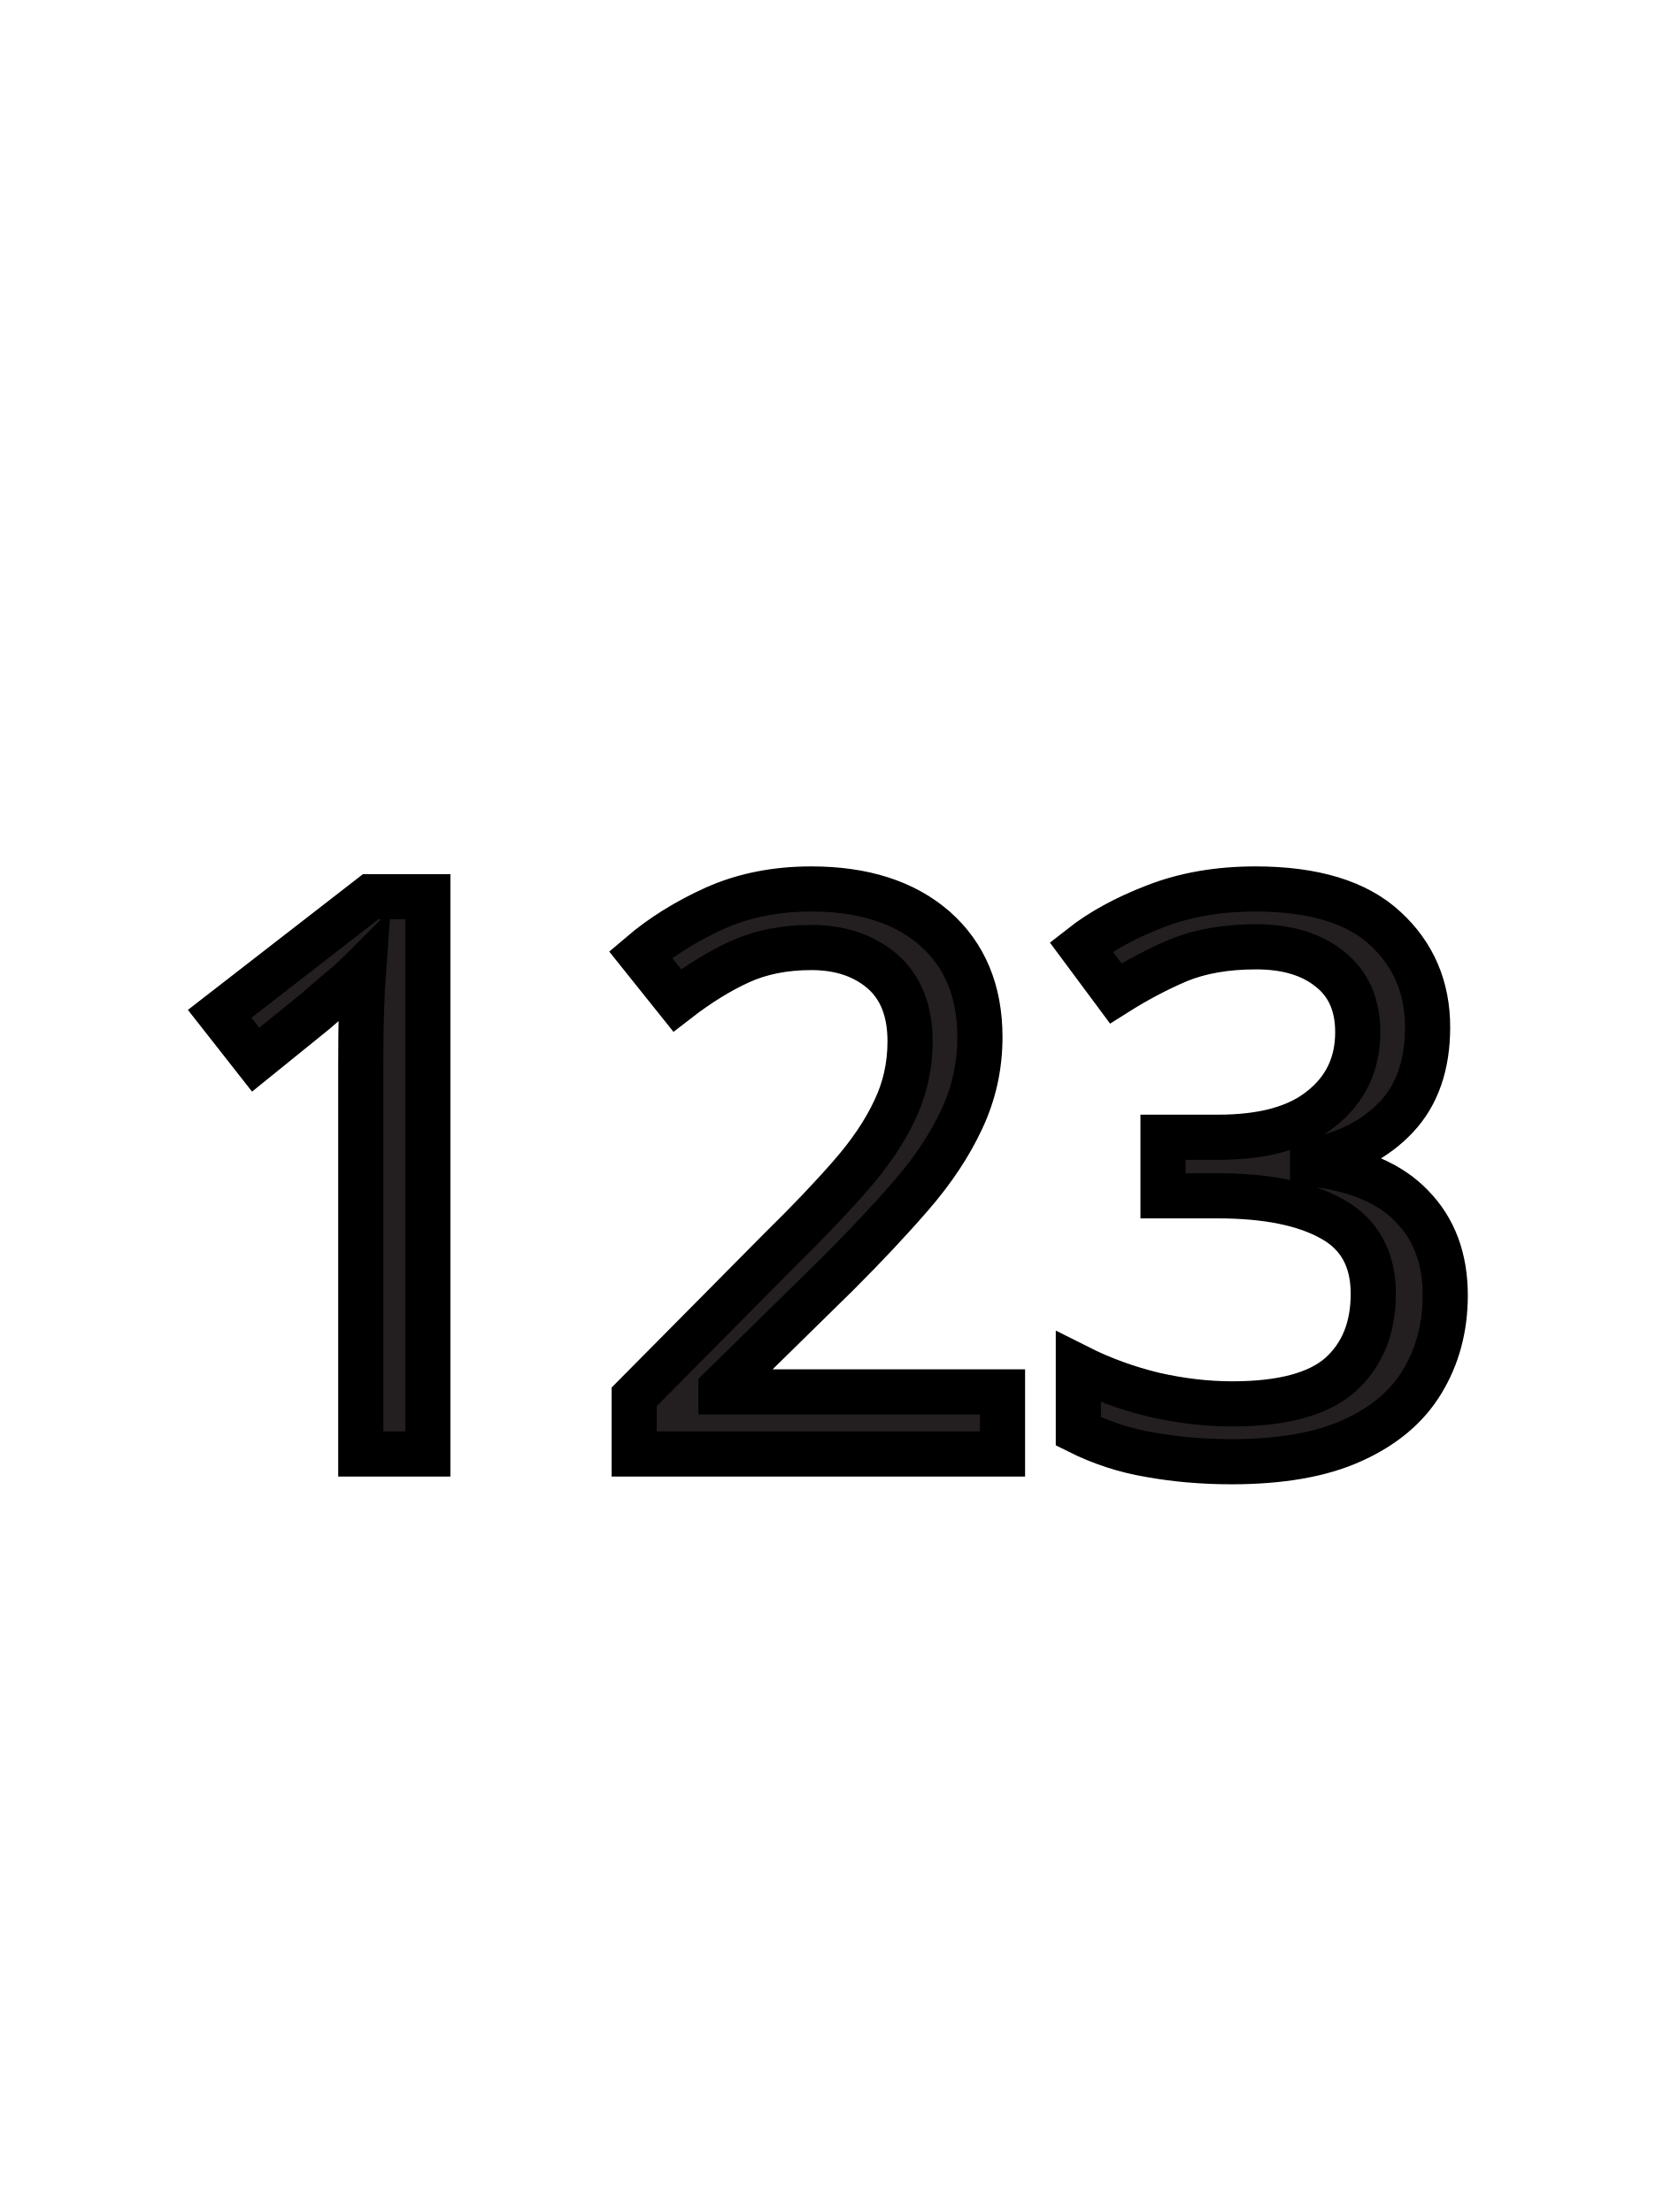
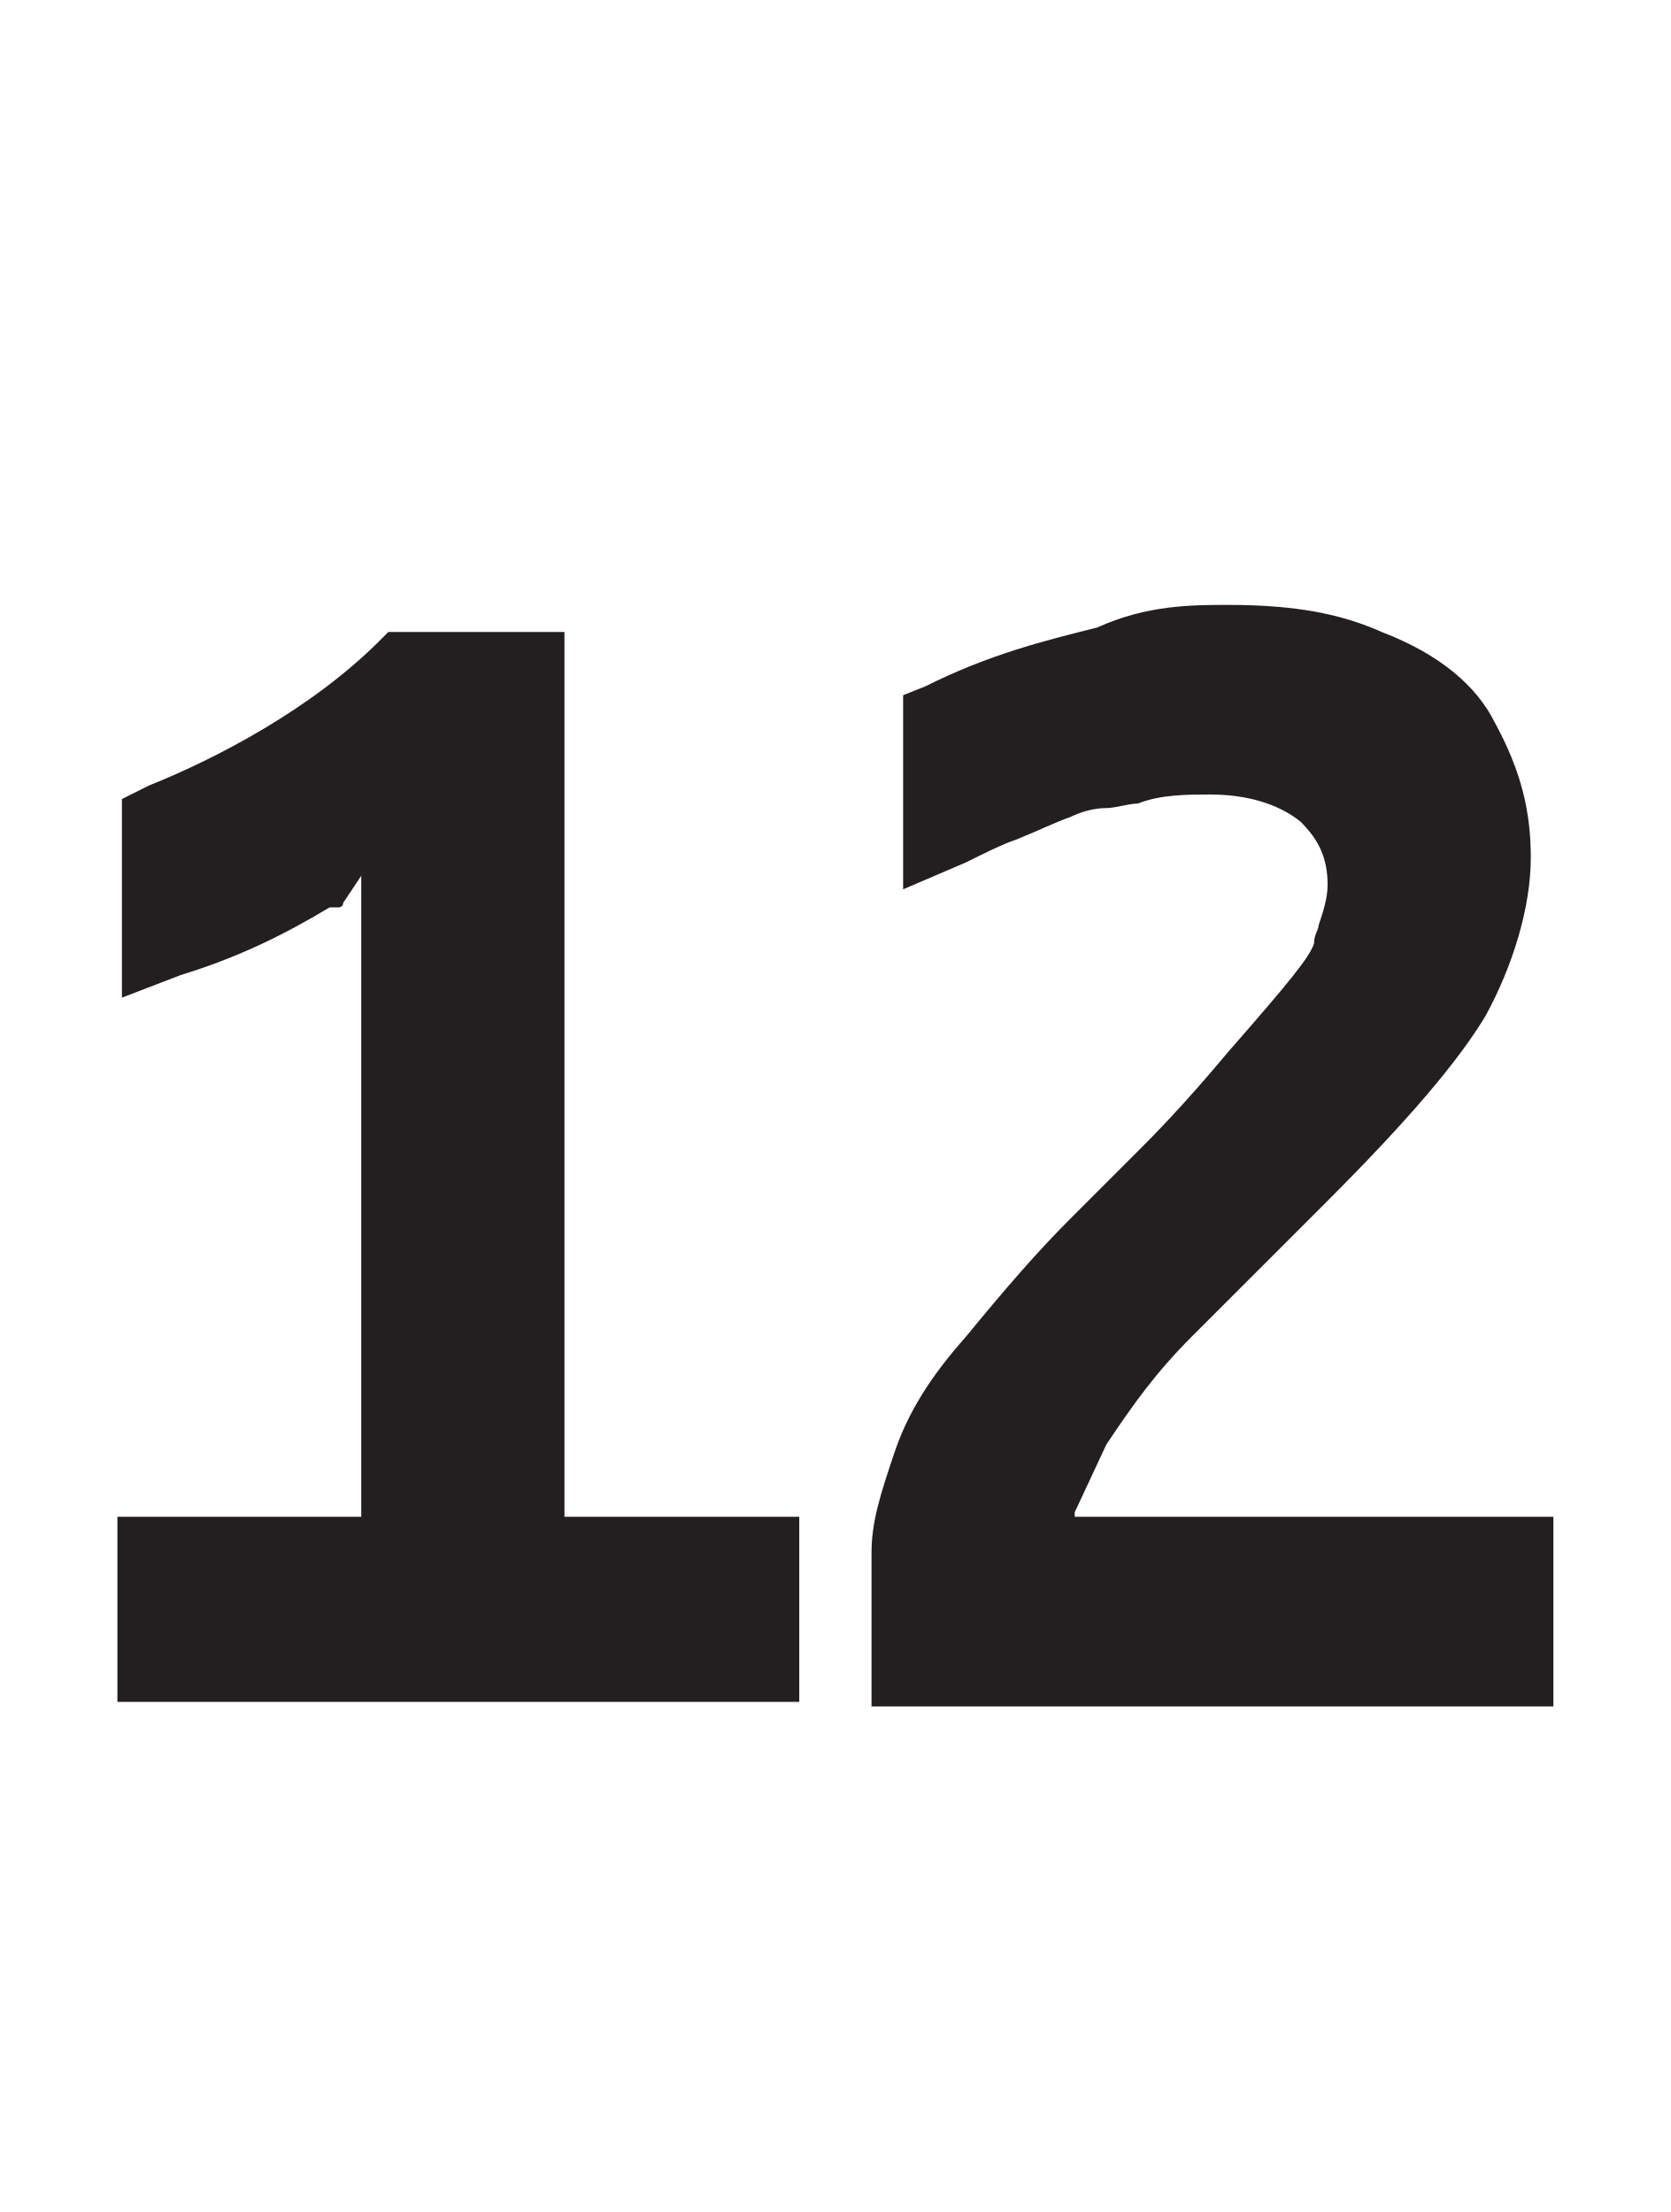
<svg xmlns="http://www.w3.org/2000/svg" version="1.1" id="Layer_1" x="0px" y="0px" width="37px" height="49px" viewBox="0 0 37 49" style="enable-background:new 0 0 37 49;" xml:space="preserve">
  <style type="text/css">
- 	.st0{fill:#231F20;stroke:#000000;stroke-miterlimit:10;}
- 	.st1{font-family:'Monaco';}
- 	.st2{font-size:17.277px;}
+ 	.st0{fill:#231F20;}
</style>
-   <text transform="matrix(1 0 0 1 3.3335 32.208)" class="st0 st1 st2">123</text>
+   <g>
+     <path class="st0" d="M12.5,14H8.6l-0.2,0.2c-1.5,1.5-3.6,2.6-5.1,3.2l-0.6,0.3v4.4l1.3-0.5c1.3-0.4,2.3-0.9,3.3-1.5l0.1,0h0.1   c0,0,0.1,0,0.1-0.1L8,19.4v14.2H2.6v4.1h15.1v-4.1h-5.2V14z" />
+     <path class="st0" d="M23.8,33.5l0.7-1.5c0.6-0.9,1.1-1.6,1.9-2.4l3-3c1.8-1.8,2.9-3.1,3.5-4.1c0.6-1.1,1-2.4,1-3.5   c0-1-0.2-1.9-0.8-3c-0.4-0.8-1.2-1.5-2.5-2c-0.9-0.4-1.9-0.6-3.4-0.6c-0.8,0-1.8,0-2.9,0.5c-1.2,0.3-2.4,0.6-3.8,1.3L20,15.4v4.3   l1.4-0.6c0.4-0.2,0.8-0.4,1.1-0.5c0.5-0.2,0.9-0.4,1.2-0.5c0.2-0.1,0.5-0.2,0.8-0.2c0.2,0,0.5-0.1,0.7-0.1c0.5-0.2,1.1-0.2,1.6-0.2   c0.8,0,1.5,0.2,2,0.6c0.4,0.4,0.6,0.8,0.6,1.4c0,0.3-0.1,0.6-0.2,0.9c0,0.1-0.1,0.2-0.1,0.4c-0.1,0.3-0.5,0.8-1.9,2.4   c-1,1.2-1.7,1.9-2,2.2l-1.5,1.5c-0.7,0.7-1.4,1.5-2.3,2.6c-0.8,0.9-1.3,1.7-1.6,2.6c-0.3,0.9-0.5,1.5-0.5,2.2v3.4h15.1v-4.2H23.8z" />
+   </g>
</svg>
